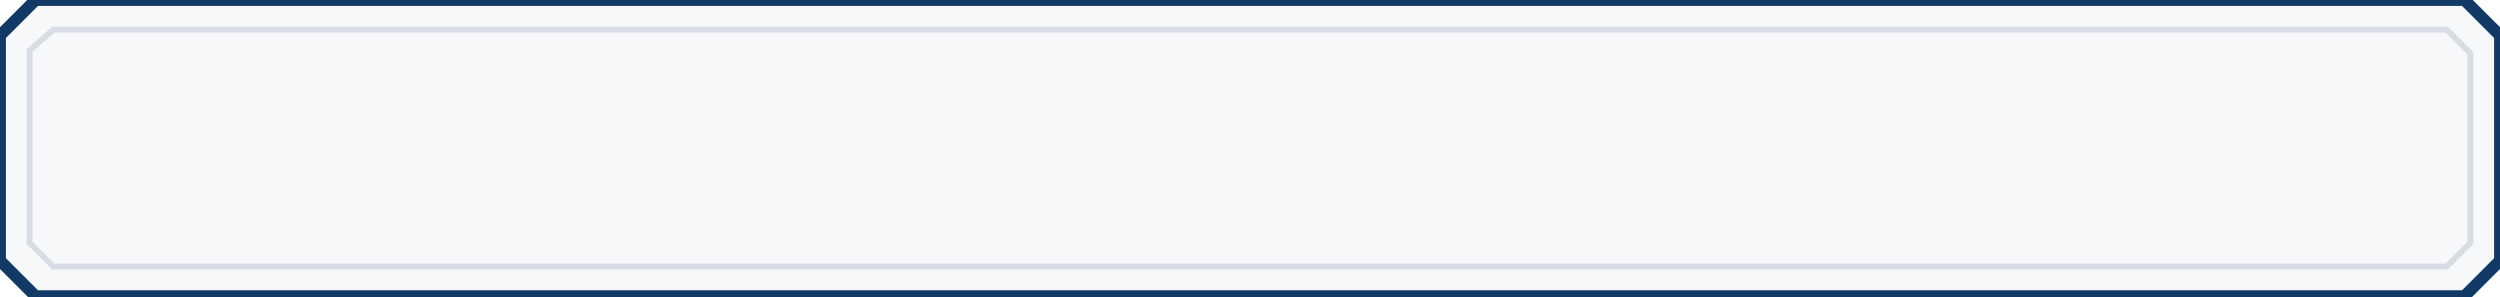
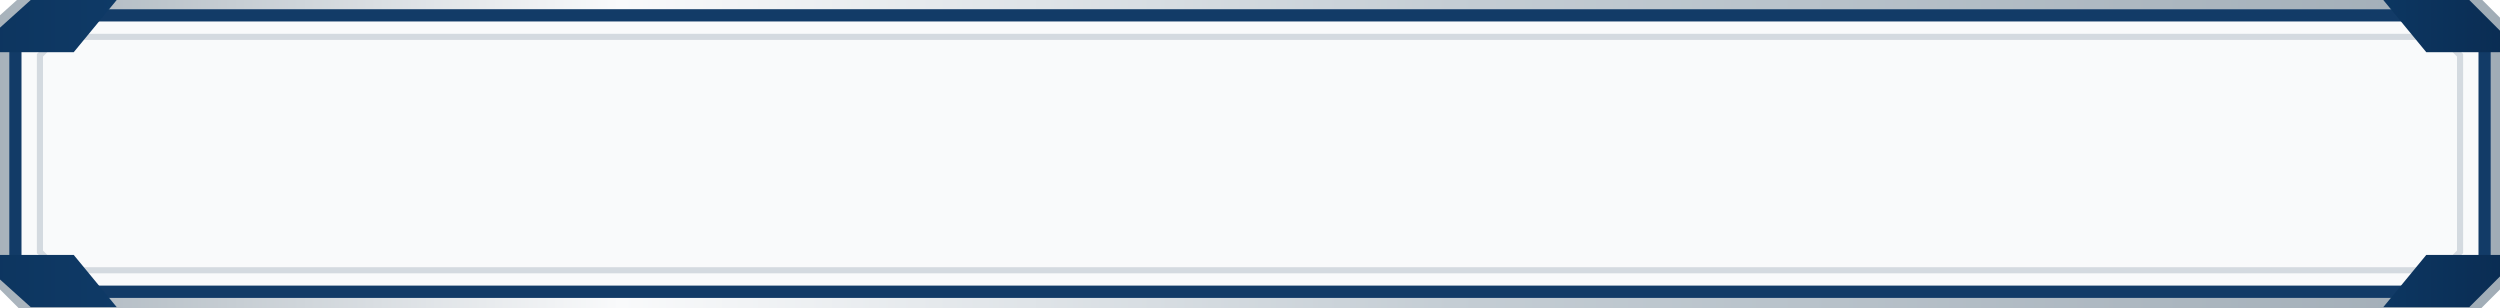
- <svg xmlns="http://www.w3.org/2000/svg" viewBox="0 0 844 100" preserveAspectRatio="none">
-   <path d="M0 12L12 0H832L844 12V88L832 100H12L0 88Z" fill="#F7F8FA" stroke="#123A67" stroke-width="4" />
-   <path d="M10 17L18 10H826L834 18V82L826 90H18L10 82Z" fill="none" stroke="#D7DDE4" stroke-width="2" />
+ <svg xmlns="http://www.w3.org/2000/svg" viewBox="0 0 814 100" preserveAspectRatio="none">
+   <defs>
+     <linearGradient id="silver" x1="0" x2="1">
+       <stop stop-color="#A6B1BA" />
+       <stop offset=".25" stop-color="#F9FAFB" />
+       <stop offset=".58" stop-color="#C4CDD4" />
+       <stop offset="1" stop-color="#A0ACB6" />
+     </linearGradient>
+     <linearGradient id="blue" x1="0" x2="1">
+       <stop stop-color="#0D355F" />
+       <stop offset=".65" stop-color="#1C74BC" />
+       <stop offset="1" stop-color="#0A2C52" />
+     </linearGradient>
+   </defs>
+   <path d="M0 9L10 0H804L814 10V90L804 100H10L0 90Z" fill="#F9FAFB" stroke="url(#silver)" stroke-width="6" />
+   <path d="M5 12L13 5H801L809 13V87L801 95H13L5 87Z" fill="none" stroke="#123B67" stroke-width="4" />
+   <path d="M13 18L19 12H795L801 18V82L795 88H19L13 82Z" fill="none" stroke="#D4DAE0" stroke-width="2" />
+   <path d="M0 9L10 0H38L24 17H0ZM814 10L804 0H776L790 17H814ZM0 91L10 100H38L24 83H0ZM814 90L804 100H776L790 83H814Z" fill="url(#blue)" />
</svg>
